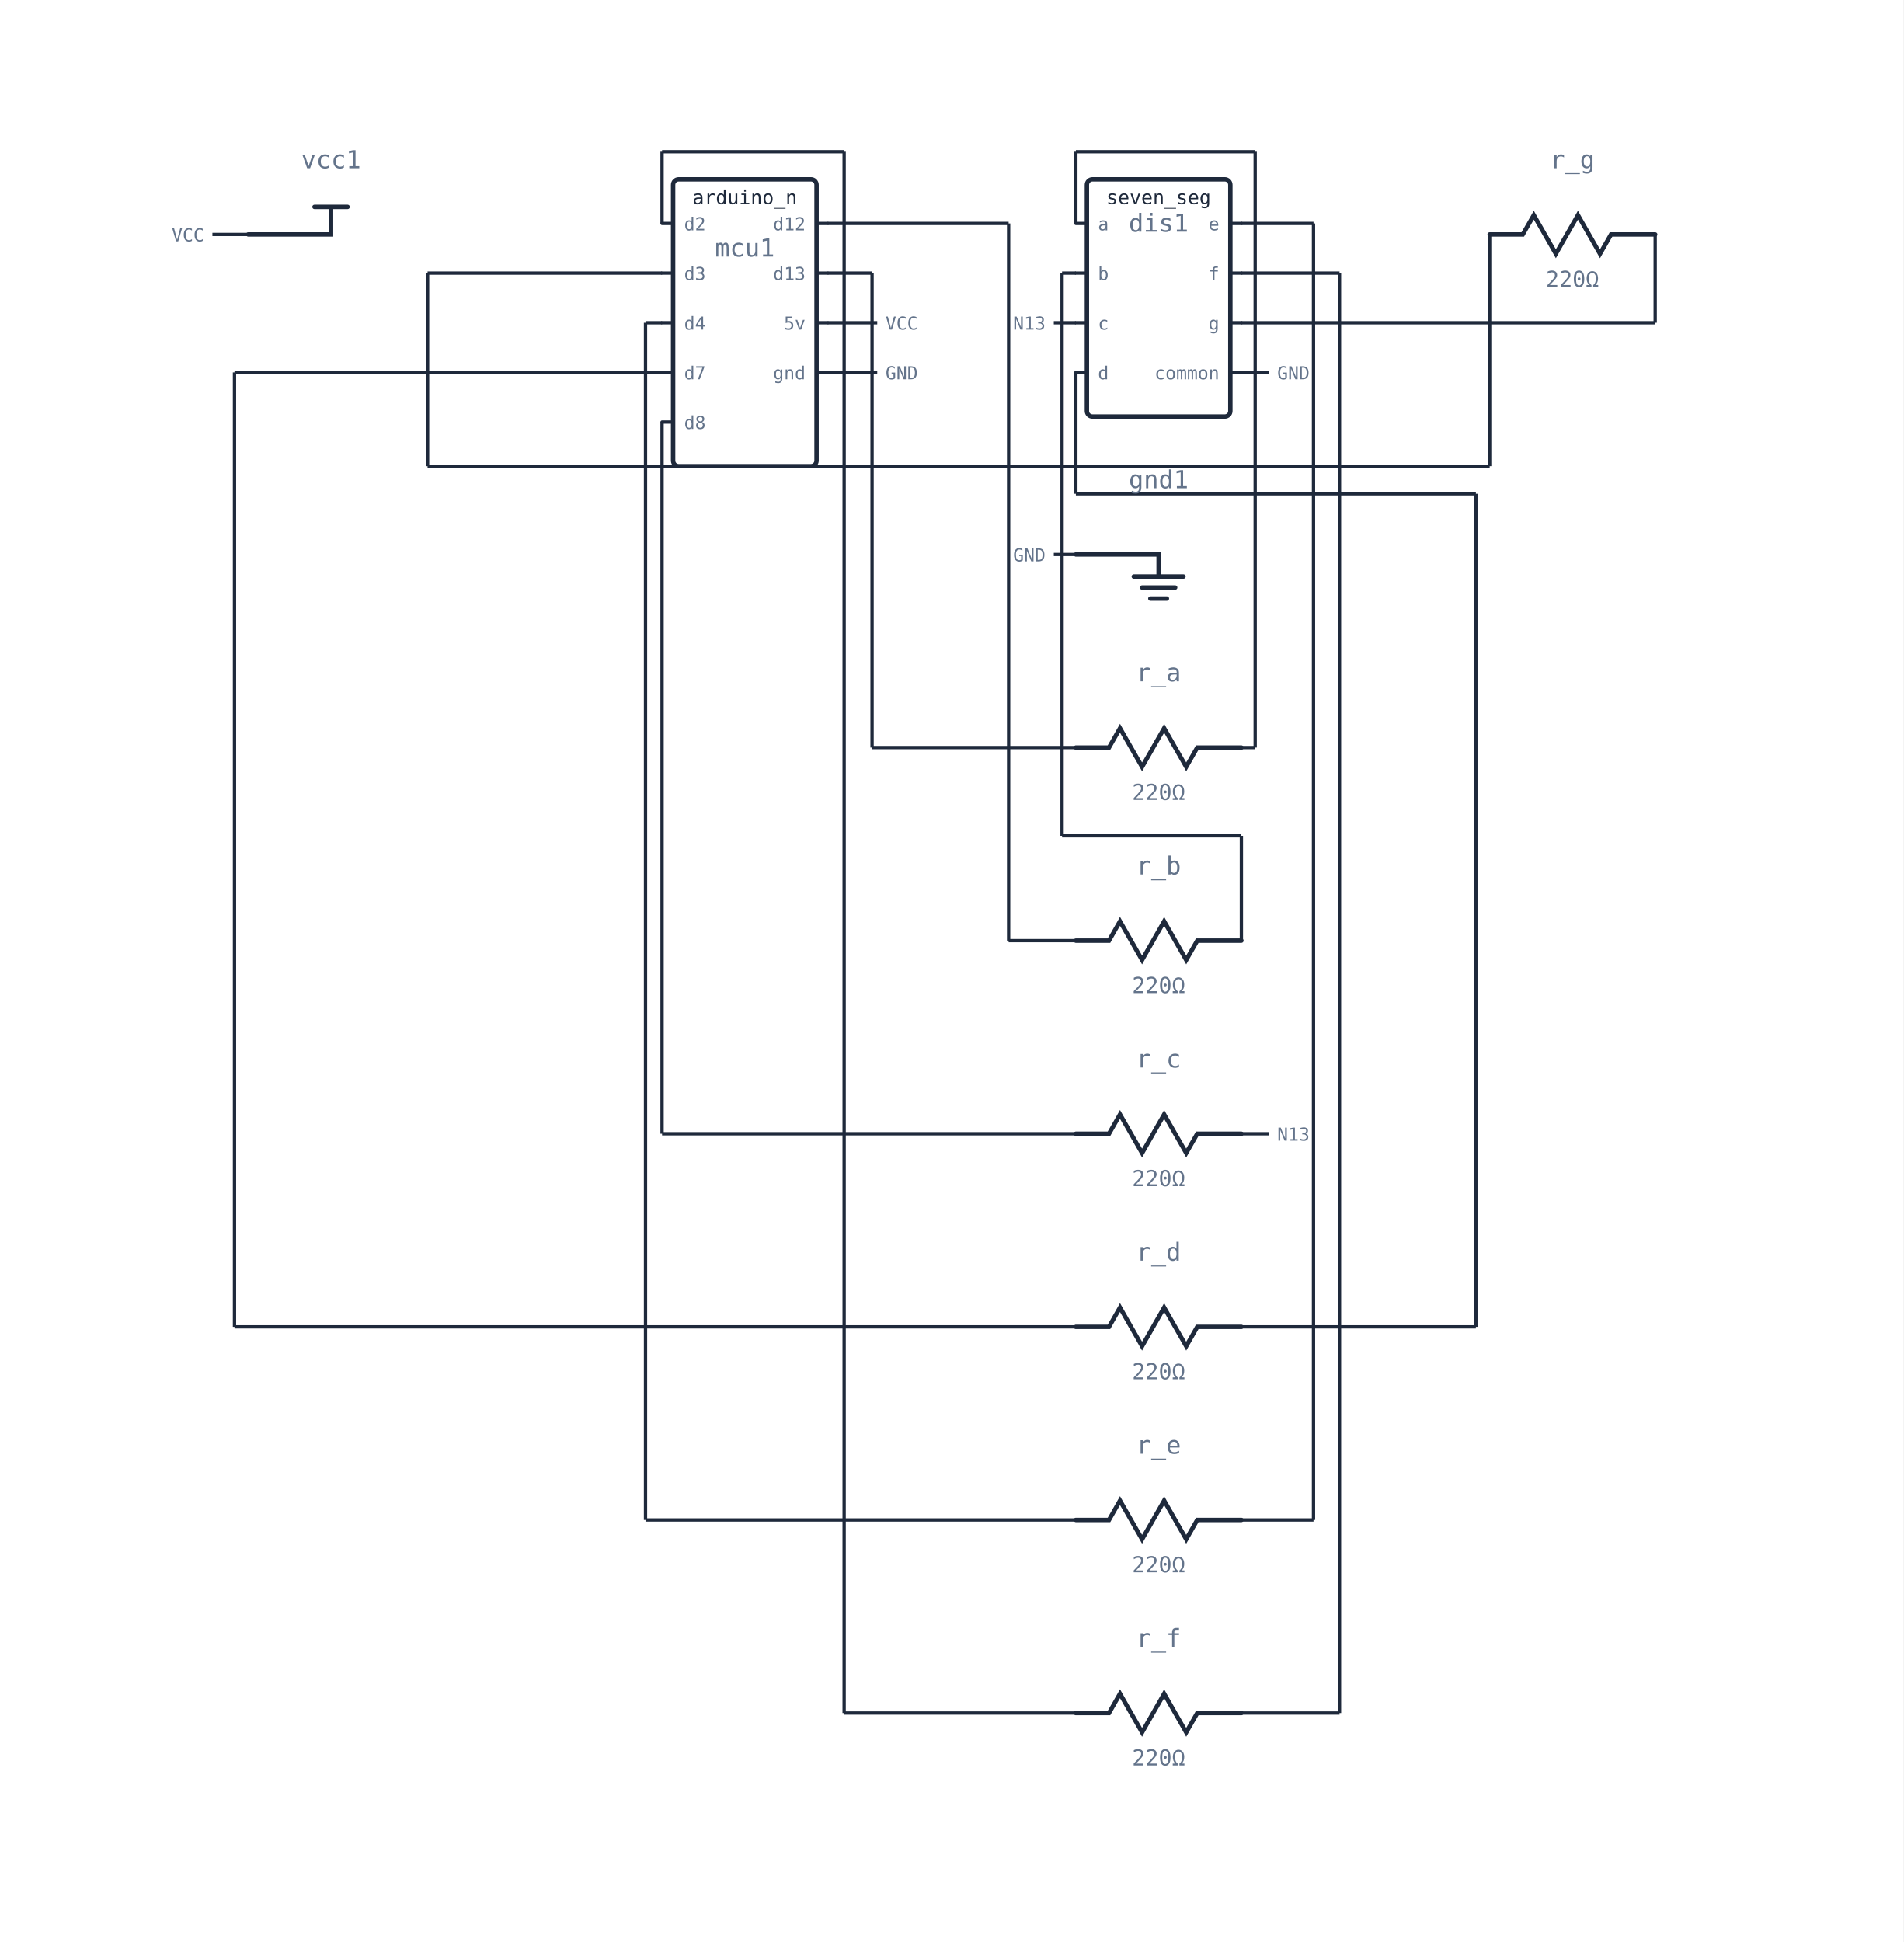
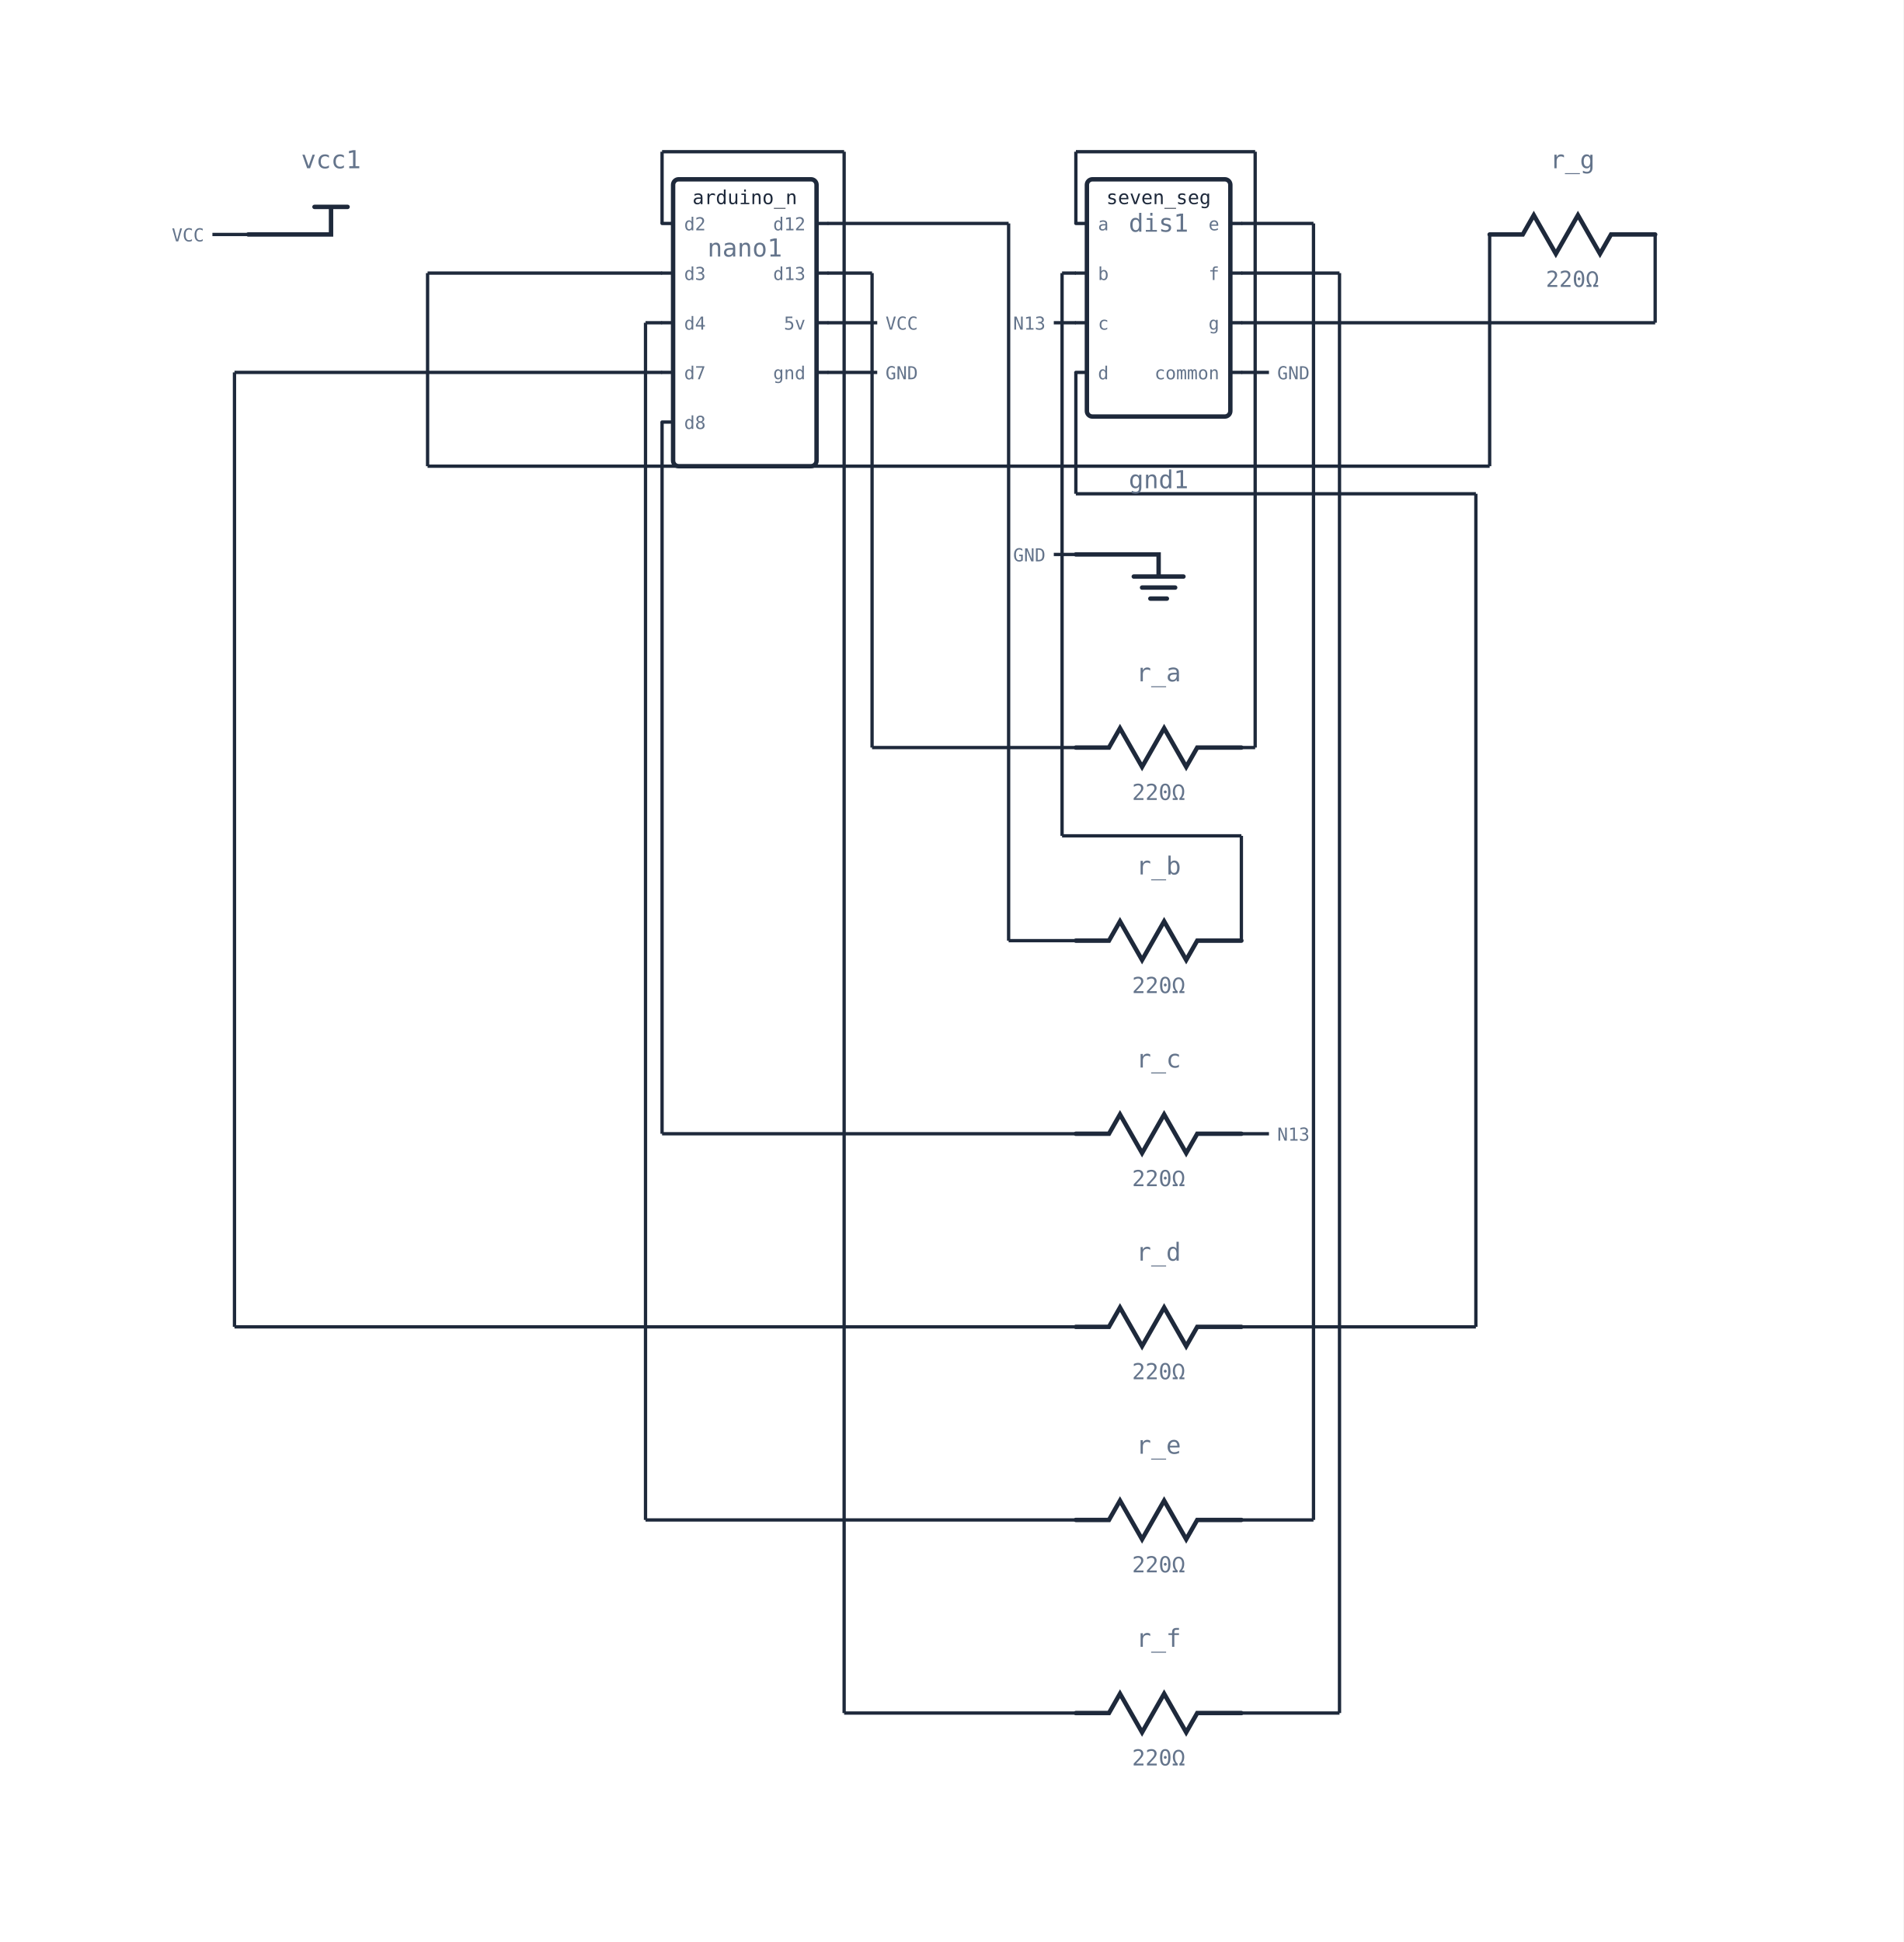
<svg xmlns="http://www.w3.org/2000/svg" width="690" height="704" viewBox="0 0 690 704">
  <rect width="690" height="704" fill="#ffffff" />
  <g fill="none" stroke="#1e293b" stroke-width="1.2">
    <line x1="316.125" y1="99" x2="316.125" y2="271" />
    <line x1="300" y1="99" x2="316.125" y2="99" />
    <line x1="390" y1="271" x2="316.125" y2="271" />
  </g>
  <g fill="none" stroke="#1e293b" stroke-width="1.2">
    <line x1="390" y1="99" x2="385" y2="99" />
    <line x1="385" y1="99" x2="385" y2="303" />
    <line x1="385" y1="303" x2="450" y2="303" />
    <line x1="450" y1="303" x2="450" y2="341" />
  </g>
  <g fill="none" stroke="#1e293b" stroke-width="1.2">
    <line x1="240" y1="117" x2="234" y2="117" />
    <line x1="234" y1="117" x2="234" y2="551" />
    <line x1="234" y1="551" x2="390" y2="551" />
  </g>
  <g fill="none" stroke="#1e293b" stroke-width="1.2">
    <line x1="476.143" y1="81" x2="476.143" y2="551" />
    <line x1="450" y1="81" x2="476.143" y2="81" />
    <line x1="450" y1="551" x2="476.143" y2="551" />
  </g>
  <g fill="none" stroke="#1e293b" stroke-width="1.2">
    <line x1="240" y1="81" x2="240" y2="55" />
    <line x1="240" y1="55" x2="306" y2="55" />
    <line x1="306" y1="55" x2="306" y2="621" />
    <line x1="306" y1="621" x2="390" y2="621" />
  </g>
  <g fill="none" stroke="#1e293b" stroke-width="1.2">
    <line x1="485.571" y1="99" x2="485.571" y2="621" />
    <line x1="450" y1="99" x2="485.571" y2="99" />
    <line x1="450" y1="621" x2="485.571" y2="621" />
  </g>
  <g fill="none" stroke="#1e293b" stroke-width="1.2">
    <line x1="540" y1="85" x2="540" y2="169" />
    <line x1="540" y1="169" x2="155" y2="169" />
    <line x1="155" y1="169" x2="155" y2="99" />
    <line x1="155" y1="99" x2="240" y2="99" />
  </g>
  <g fill="none" stroke="#1e293b" stroke-width="1.2">
    <line x1="600" y1="85" x2="600" y2="117" />
    <line x1="600" y1="117" x2="450" y2="117" />
  </g>
  <g fill="none" stroke="#1e293b" stroke-width="1.2">
    <line x1="240" y1="135" x2="85" y2="135" />
    <line x1="85" y1="135" x2="85" y2="481" />
    <line x1="85" y1="481" x2="390" y2="481" />
  </g>
  <g fill="none" stroke="#1e293b" stroke-width="1.2">
    <line x1="240" y1="153" x2="240" y2="411" />
    <line x1="240" y1="411" x2="390" y2="411" />
  </g>
  <g fill="none" stroke="#1e293b" stroke-width="1.2">
    <line x1="365.625" y1="81" x2="365.625" y2="341" />
    <line x1="300" y1="81" x2="365.625" y2="81" />
    <line x1="390" y1="341" x2="365.625" y2="341" />
  </g>
  <g fill="none" stroke="#1e293b" stroke-width="1.2">
    <line x1="390" y1="81" x2="390" y2="55" />
    <line x1="390" y1="55" x2="455" y2="55" />
    <line x1="455" y1="55" x2="455" y2="271" />
    <line x1="455" y1="271" x2="450" y2="271" />
  </g>
  <g fill="none" stroke="#1e293b" stroke-width="1.2">
    <line x1="390" y1="135" x2="390" y2="179" />
    <line x1="390" y1="179" x2="535" y2="179" />
    <line x1="535" y1="179" x2="535" y2="481" />
    <line x1="535" y1="481" x2="450" y2="481" />
  </g>
  <g>
    <line x1="390" y1="117" x2="382" y2="117" stroke="#1e293b" stroke-width="1.2" />
    <text x="379" y="119.5" text-anchor="end" font-size="6.5" font-family="monospace" fill="#64748b">N13</text>
  </g>
  <g>
    <line x1="450" y1="411" x2="460" y2="411" stroke="#1e293b" stroke-width="1.2" />
    <text x="463" y="413.5" text-anchor="start" font-size="6.5" font-family="monospace" fill="#64748b">N13</text>
  </g>
  <g>
    <line x1="300" y1="135" x2="318" y2="135" stroke="#1e293b" stroke-width="1.2" />
    <text x="321" y="137.5" text-anchor="start" font-size="6.5" font-family="monospace" fill="#64748b">GND</text>
  </g>
  <g>
    <line x1="450" y1="135" x2="460" y2="135" stroke="#1e293b" stroke-width="1.2" />
    <text x="463" y="137.5" text-anchor="start" font-size="6.5" font-family="monospace" fill="#64748b">GND</text>
  </g>
  <g>
    <line x1="390" y1="201" x2="382" y2="201" stroke="#1e293b" stroke-width="1.2" />
    <text x="379" y="203.5" text-anchor="end" font-size="6.5" font-family="monospace" fill="#64748b">GND</text>
  </g>
  <g>
    <line x1="90" y1="85" x2="77" y2="85" stroke="#1e293b" stroke-width="1.2" />
    <text x="74" y="87.5" text-anchor="end" font-size="6.5" font-family="monospace" fill="#64748b">VCC</text>
  </g>
  <g>
    <line x1="300" y1="117" x2="318" y2="117" stroke="#1e293b" stroke-width="1.2" />
    <text x="321" y="119.5" text-anchor="start" font-size="6.5" font-family="monospace" fill="#64748b">VCC</text>
  </g>
  <g transform="translate(120 85)" stroke="#1e293b" stroke-width="1.6" fill="none" stroke-linecap="round">
    <path d="M -30 0 L 0 0 L 0 -10 M -6 -10 L 6 -10" />
    <text x="0" y="-24" text-anchor="middle" font-size="9" font-family="monospace" fill="#64748b" stroke="none">vcc1</text>
  </g>
  <g transform="translate(420 201)" stroke="#1e293b" stroke-width="1.6" fill="none" stroke-linecap="round">
    <path d="M -30 0 L 0 0 L 0 8 M -9 8 L 9 8 M -6 12 L 6 12 M -3 16 L 3 16" />
    <text x="0" y="-24" text-anchor="middle" font-size="9" font-family="monospace" fill="#64748b" stroke="none">gnd1</text>
  </g>
  <g transform="translate(270 117)" stroke="#1e293b" stroke-width="1.6" fill="none" stroke-linecap="round">
    <rect x="-26" y="-52" width="52" height="104" rx="2" />
    <path d="M -26 -36 L -30 -36" stroke-width="1.2" />
    <text x="-22" y="-33.5" text-anchor="start" font-size="6.5" font-family="monospace" fill="#64748b" stroke="none">d2</text>
    <path d="M -26 -18 L -30 -18" stroke-width="1.2" />
    <text x="-22" y="-15.5" text-anchor="start" font-size="6.5" font-family="monospace" fill="#64748b" stroke="none">d3</text>
    <path d="M -26 0 L -30 0" stroke-width="1.2" />
    <text x="-22" y="2.5" text-anchor="start" font-size="6.5" font-family="monospace" fill="#64748b" stroke="none">d4</text>
    <path d="M -26 18 L -30 18" stroke-width="1.2" />
    <text x="-22" y="20.5" text-anchor="start" font-size="6.5" font-family="monospace" fill="#64748b" stroke="none">d7</text>
    <path d="M -26 36 L -30 36" stroke-width="1.2" />
    <text x="-22" y="38.5" text-anchor="start" font-size="6.5" font-family="monospace" fill="#64748b" stroke="none">d8</text>
    <path d="M 26 -36 L 30 -36" stroke-width="1.2" />
    <text x="22" y="-33.5" text-anchor="end" font-size="6.5" font-family="monospace" fill="#64748b" stroke="none">d12</text>
    <path d="M 26 -18 L 30 -18" stroke-width="1.2" />
    <text x="22" y="-15.5" text-anchor="end" font-size="6.5" font-family="monospace" fill="#64748b" stroke="none">d13</text>
    <path d="M 26 0 L 30 0" stroke-width="1.2" />
    <text x="22" y="2.5" text-anchor="end" font-size="6.5" font-family="monospace" fill="#64748b" stroke="none">5v</text>
    <path d="M 26 18 L 30 18" stroke-width="1.2" />
    <text x="22" y="20.5" text-anchor="end" font-size="6.5" font-family="monospace" fill="#64748b" stroke="none">gnd</text>
    <text x="0" y="-43" text-anchor="middle" font-size="7" font-family="monospace" fill="#1e293b" stroke="none">arduino_n</text>
-     <text x="0" y="-24" text-anchor="middle" font-size="9" font-family="monospace" fill="#64748b" stroke="none">mcu1</text>
+     <text x="0" y="-24" text-anchor="middle" font-size="9" font-family="monospace" fill="#64748b" stroke="none">nano1</text>
  </g>
  <g transform="translate(420 108)" stroke="#1e293b" stroke-width="1.6" fill="none" stroke-linecap="round">
    <rect x="-26" y="-43" width="52" height="86" rx="2" />
    <path d="M -26 -27 L -30 -27" stroke-width="1.2" />
    <text x="-22" y="-24.5" text-anchor="start" font-size="6.5" font-family="monospace" fill="#64748b" stroke="none">a</text>
    <path d="M -26 -9 L -30 -9" stroke-width="1.2" />
    <text x="-22" y="-6.5" text-anchor="start" font-size="6.5" font-family="monospace" fill="#64748b" stroke="none">b</text>
    <path d="M -26 9 L -30 9" stroke-width="1.2" />
    <text x="-22" y="11.5" text-anchor="start" font-size="6.5" font-family="monospace" fill="#64748b" stroke="none">c</text>
    <path d="M -26 27 L -30 27" stroke-width="1.2" />
    <text x="-22" y="29.5" text-anchor="start" font-size="6.5" font-family="monospace" fill="#64748b" stroke="none">d</text>
    <path d="M 26 -27 L 30 -27" stroke-width="1.2" />
    <text x="22" y="-24.5" text-anchor="end" font-size="6.5" font-family="monospace" fill="#64748b" stroke="none">e</text>
    <path d="M 26 -9 L 30 -9" stroke-width="1.2" />
    <text x="22" y="-6.5" text-anchor="end" font-size="6.5" font-family="monospace" fill="#64748b" stroke="none">f</text>
    <path d="M 26 9 L 30 9" stroke-width="1.2" />
    <text x="22" y="11.5" text-anchor="end" font-size="6.5" font-family="monospace" fill="#64748b" stroke="none">g</text>
    <path d="M 26 27 L 30 27" stroke-width="1.2" />
    <text x="22" y="29.5" text-anchor="end" font-size="6.5" font-family="monospace" fill="#64748b" stroke="none">common</text>
    <text x="0" y="-34" text-anchor="middle" font-size="7" font-family="monospace" fill="#1e293b" stroke="none">seven_seg</text>
    <text x="0" y="-24" text-anchor="middle" font-size="9" font-family="monospace" fill="#64748b" stroke="none">dis1</text>
  </g>
  <g transform="translate(420 271)" stroke="#1e293b" stroke-width="1.6" fill="none" stroke-linecap="round">
    <path d="M -30 0 L -18 0 L -14 -7 L -6 7 L 2 -7 L 10 7 L 14 0 L 30 0" />
    <text x="0" y="19" text-anchor="middle" font-size="8" font-family="monospace" fill="#64748b" stroke="none">220Ω</text>
    <text x="0" y="-24" text-anchor="middle" font-size="9" font-family="monospace" fill="#64748b" stroke="none">r_a</text>
  </g>
  <g transform="translate(420 341)" stroke="#1e293b" stroke-width="1.6" fill="none" stroke-linecap="round">
    <path d="M -30 0 L -18 0 L -14 -7 L -6 7 L 2 -7 L 10 7 L 14 0 L 30 0" />
    <text x="0" y="19" text-anchor="middle" font-size="8" font-family="monospace" fill="#64748b" stroke="none">220Ω</text>
    <text x="0" y="-24" text-anchor="middle" font-size="9" font-family="monospace" fill="#64748b" stroke="none">r_b</text>
  </g>
  <g transform="translate(420 411)" stroke="#1e293b" stroke-width="1.6" fill="none" stroke-linecap="round">
    <path d="M -30 0 L -18 0 L -14 -7 L -6 7 L 2 -7 L 10 7 L 14 0 L 30 0" />
    <text x="0" y="19" text-anchor="middle" font-size="8" font-family="monospace" fill="#64748b" stroke="none">220Ω</text>
    <text x="0" y="-24" text-anchor="middle" font-size="9" font-family="monospace" fill="#64748b" stroke="none">r_c</text>
  </g>
  <g transform="translate(420 481)" stroke="#1e293b" stroke-width="1.6" fill="none" stroke-linecap="round">
    <path d="M -30 0 L -18 0 L -14 -7 L -6 7 L 2 -7 L 10 7 L 14 0 L 30 0" />
    <text x="0" y="19" text-anchor="middle" font-size="8" font-family="monospace" fill="#64748b" stroke="none">220Ω</text>
    <text x="0" y="-24" text-anchor="middle" font-size="9" font-family="monospace" fill="#64748b" stroke="none">r_d</text>
  </g>
  <g transform="translate(420 551)" stroke="#1e293b" stroke-width="1.6" fill="none" stroke-linecap="round">
    <path d="M -30 0 L -18 0 L -14 -7 L -6 7 L 2 -7 L 10 7 L 14 0 L 30 0" />
    <text x="0" y="19" text-anchor="middle" font-size="8" font-family="monospace" fill="#64748b" stroke="none">220Ω</text>
    <text x="0" y="-24" text-anchor="middle" font-size="9" font-family="monospace" fill="#64748b" stroke="none">r_e</text>
  </g>
  <g transform="translate(420 621)" stroke="#1e293b" stroke-width="1.6" fill="none" stroke-linecap="round">
    <path d="M -30 0 L -18 0 L -14 -7 L -6 7 L 2 -7 L 10 7 L 14 0 L 30 0" />
    <text x="0" y="19" text-anchor="middle" font-size="8" font-family="monospace" fill="#64748b" stroke="none">220Ω</text>
    <text x="0" y="-24" text-anchor="middle" font-size="9" font-family="monospace" fill="#64748b" stroke="none">r_f</text>
  </g>
  <g transform="translate(570 85)" stroke="#1e293b" stroke-width="1.6" fill="none" stroke-linecap="round">
    <path d="M -30 0 L -18 0 L -14 -7 L -6 7 L 2 -7 L 10 7 L 14 0 L 30 0" />
    <text x="0" y="19" text-anchor="middle" font-size="8" font-family="monospace" fill="#64748b" stroke="none">220Ω</text>
    <text x="0" y="-24" text-anchor="middle" font-size="9" font-family="monospace" fill="#64748b" stroke="none">r_g</text>
  </g>
</svg>
